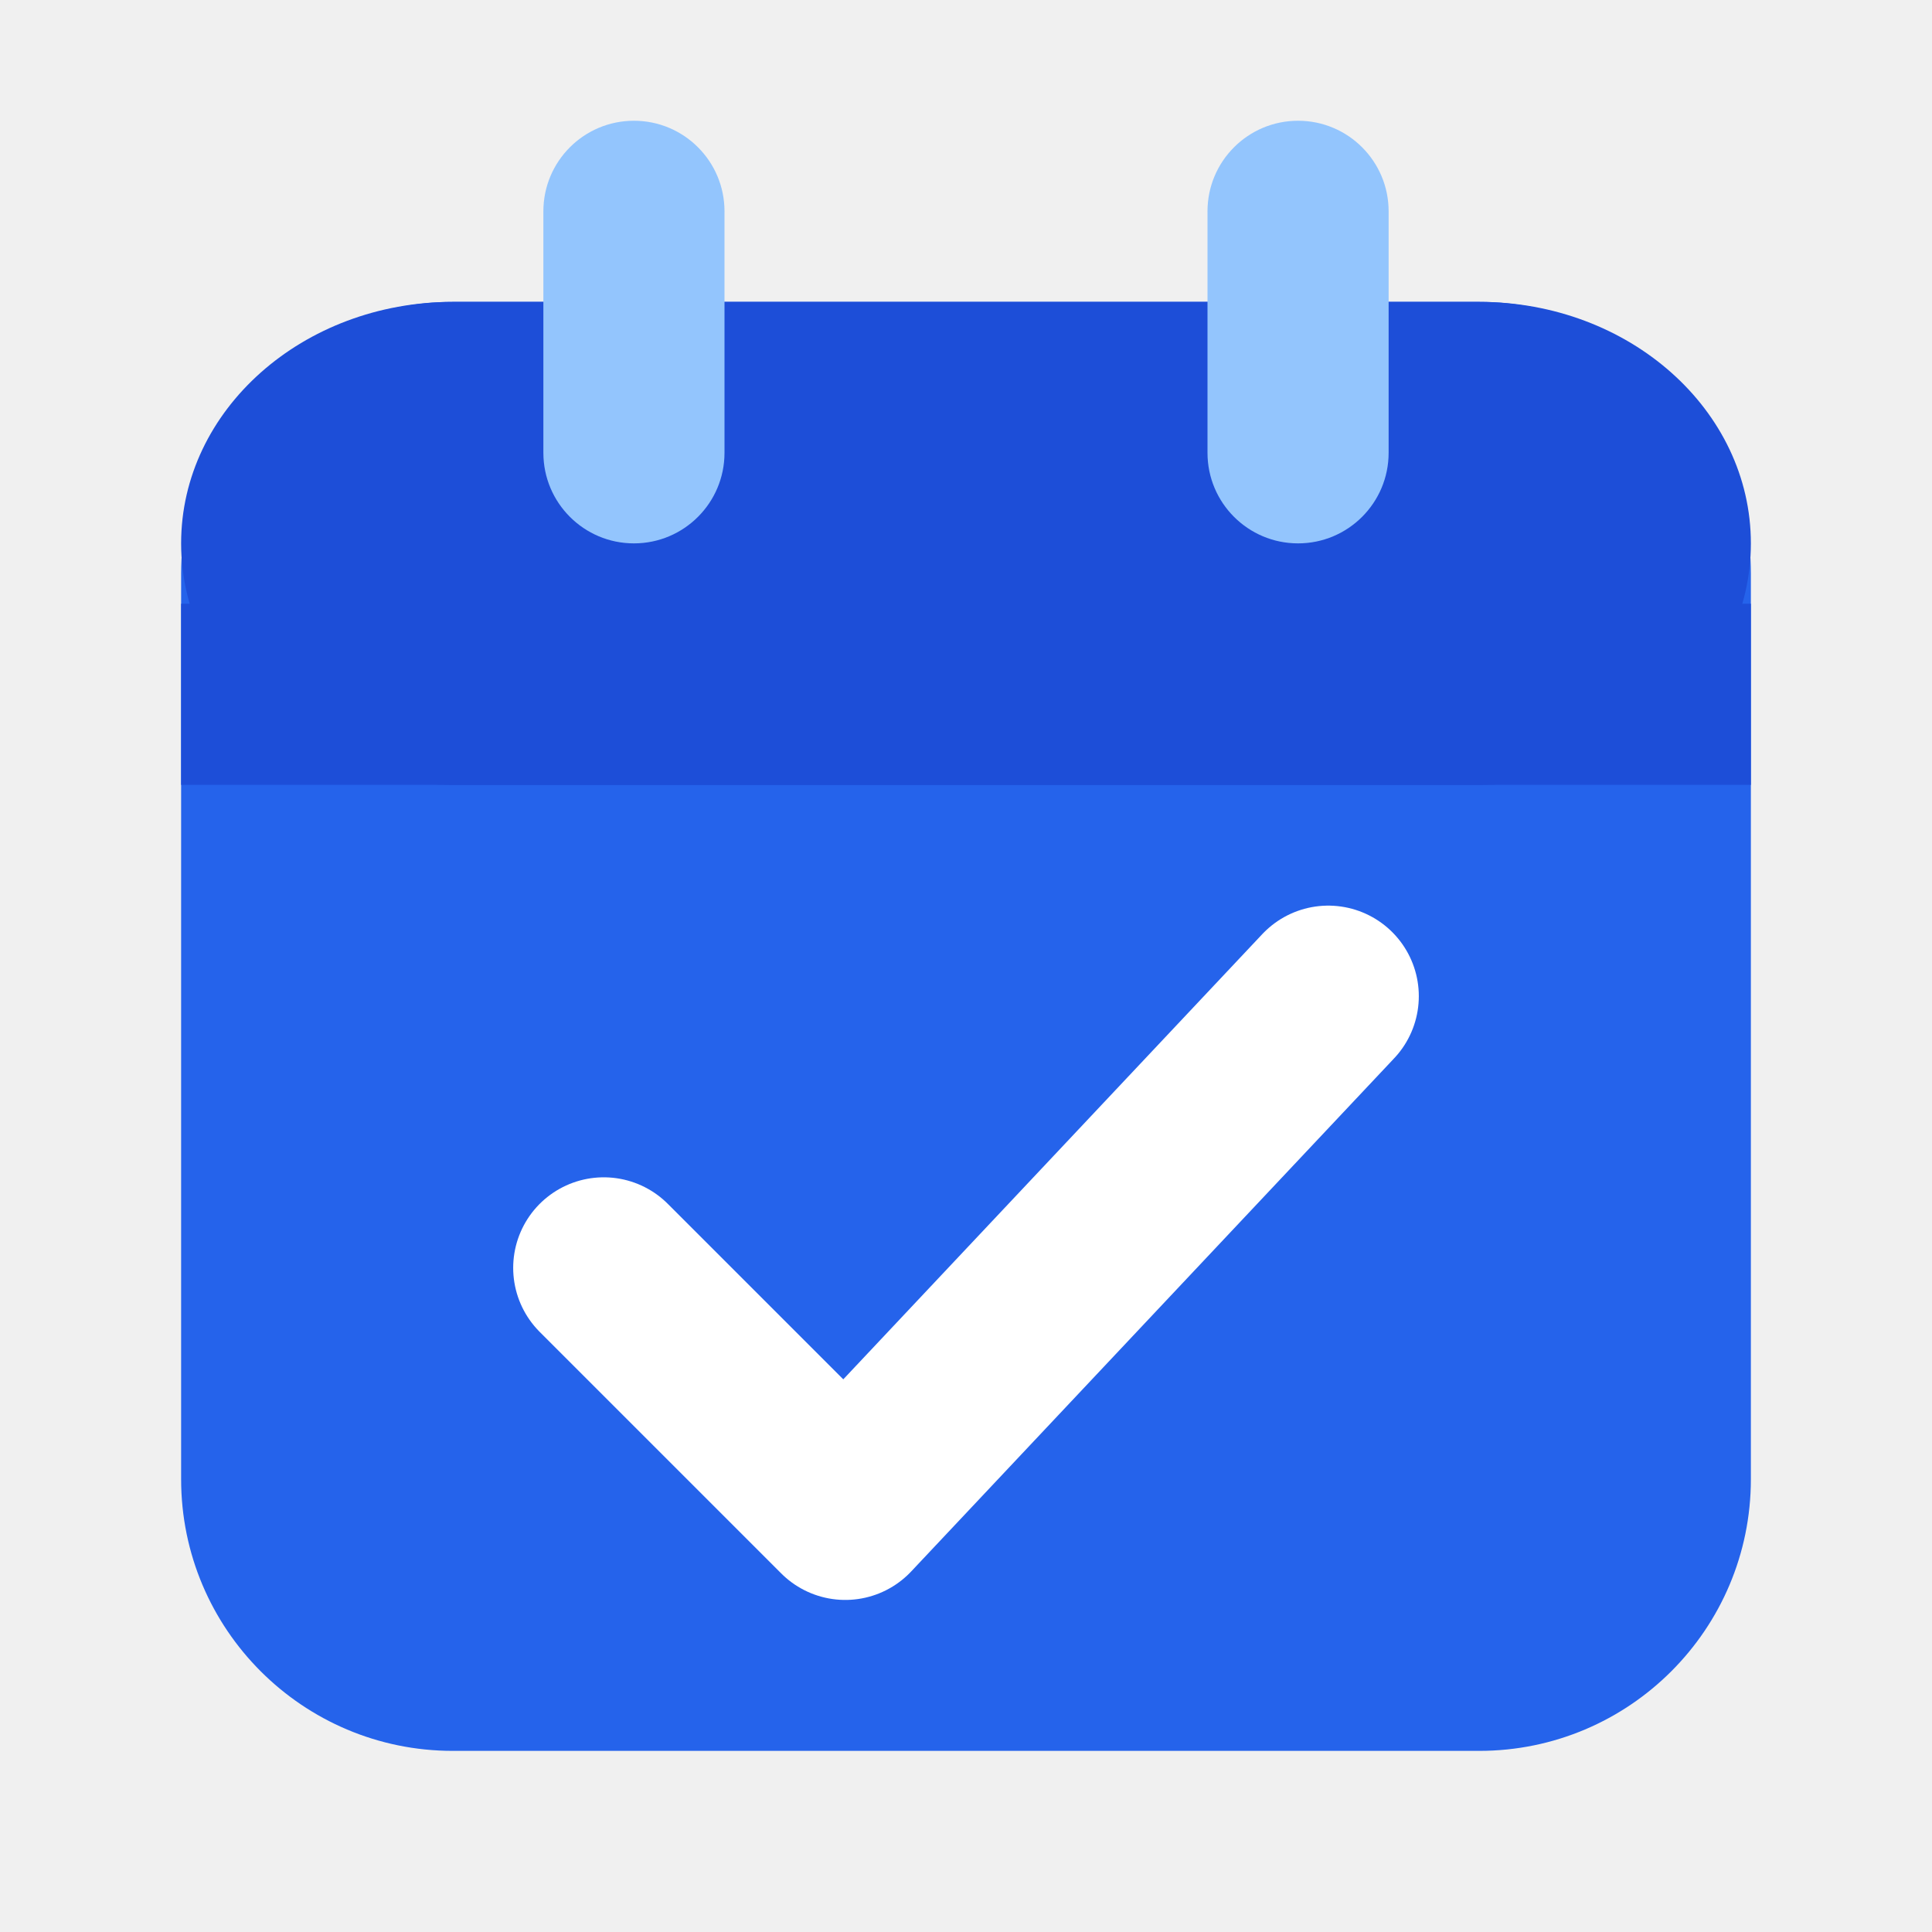
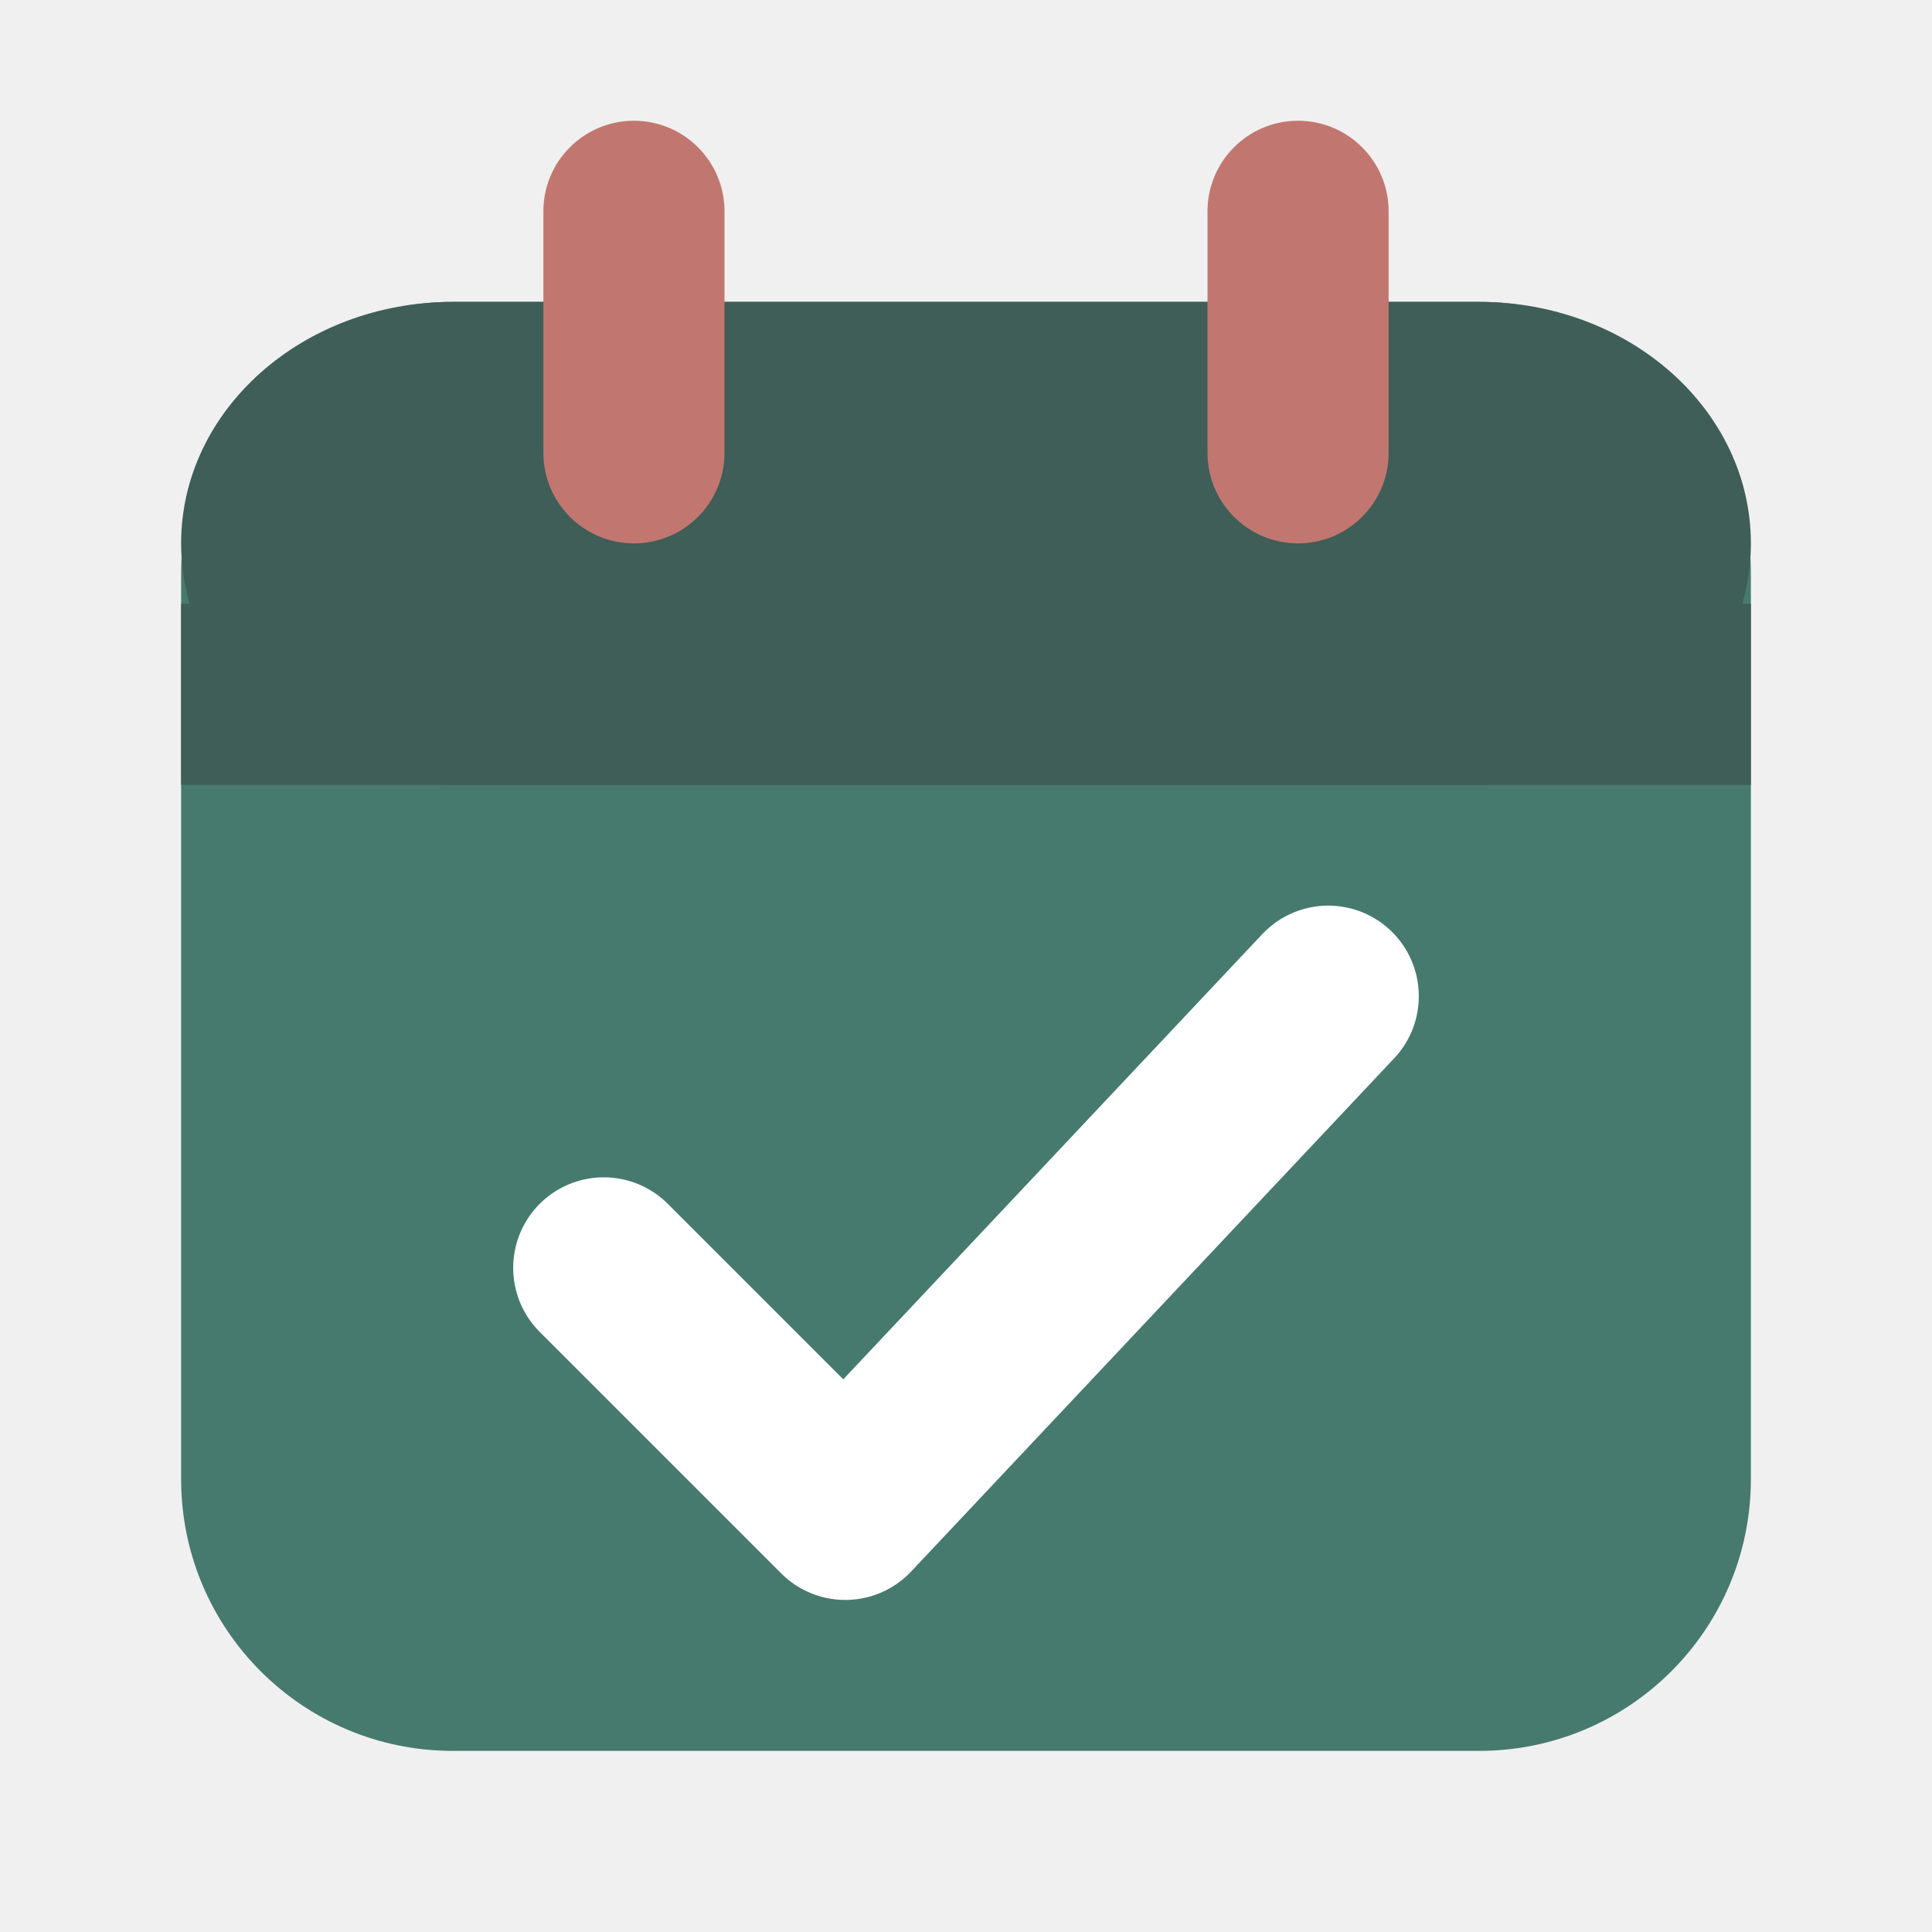
<svg xmlns="http://www.w3.org/2000/svg" viewBox="0 0 64 64">
-   <rect x="6" y="10" width="52" height="48" rx="9" fill="#2563eb" />
-   <rect x="6" y="10" width="52" height="16" rx="9" fill="#1d4ed8" />
-   <rect x="6" y="20" width="52" height="6" fill="#1d4ed8" />
-   <rect x="18" y="4" width="6" height="14" rx="3" fill="#93c5fd" />
-   <rect x="40" y="4" width="6" height="14" rx="3" fill="#93c5fd" />
+   <rect x="6" y="10" width="52" height="48" rx="9" fill="#477a6f" />
+   <rect x="6" y="10" width="52" height="16" rx="9" fill="#3e5e57" />
+   <rect x="6" y="20" width="52" height="6" fill="#3e5e57" />
+   <rect x="18" y="4" width="6" height="14" rx="3" fill="#c1776f" />
+   <rect x="40" y="4" width="6" height="14" rx="3" fill="#c1776f" />
  <path d="M20 42l8 8 16-17" fill="none" stroke="#fff" stroke-width="6" stroke-linecap="round" stroke-linejoin="round" />
</svg>
